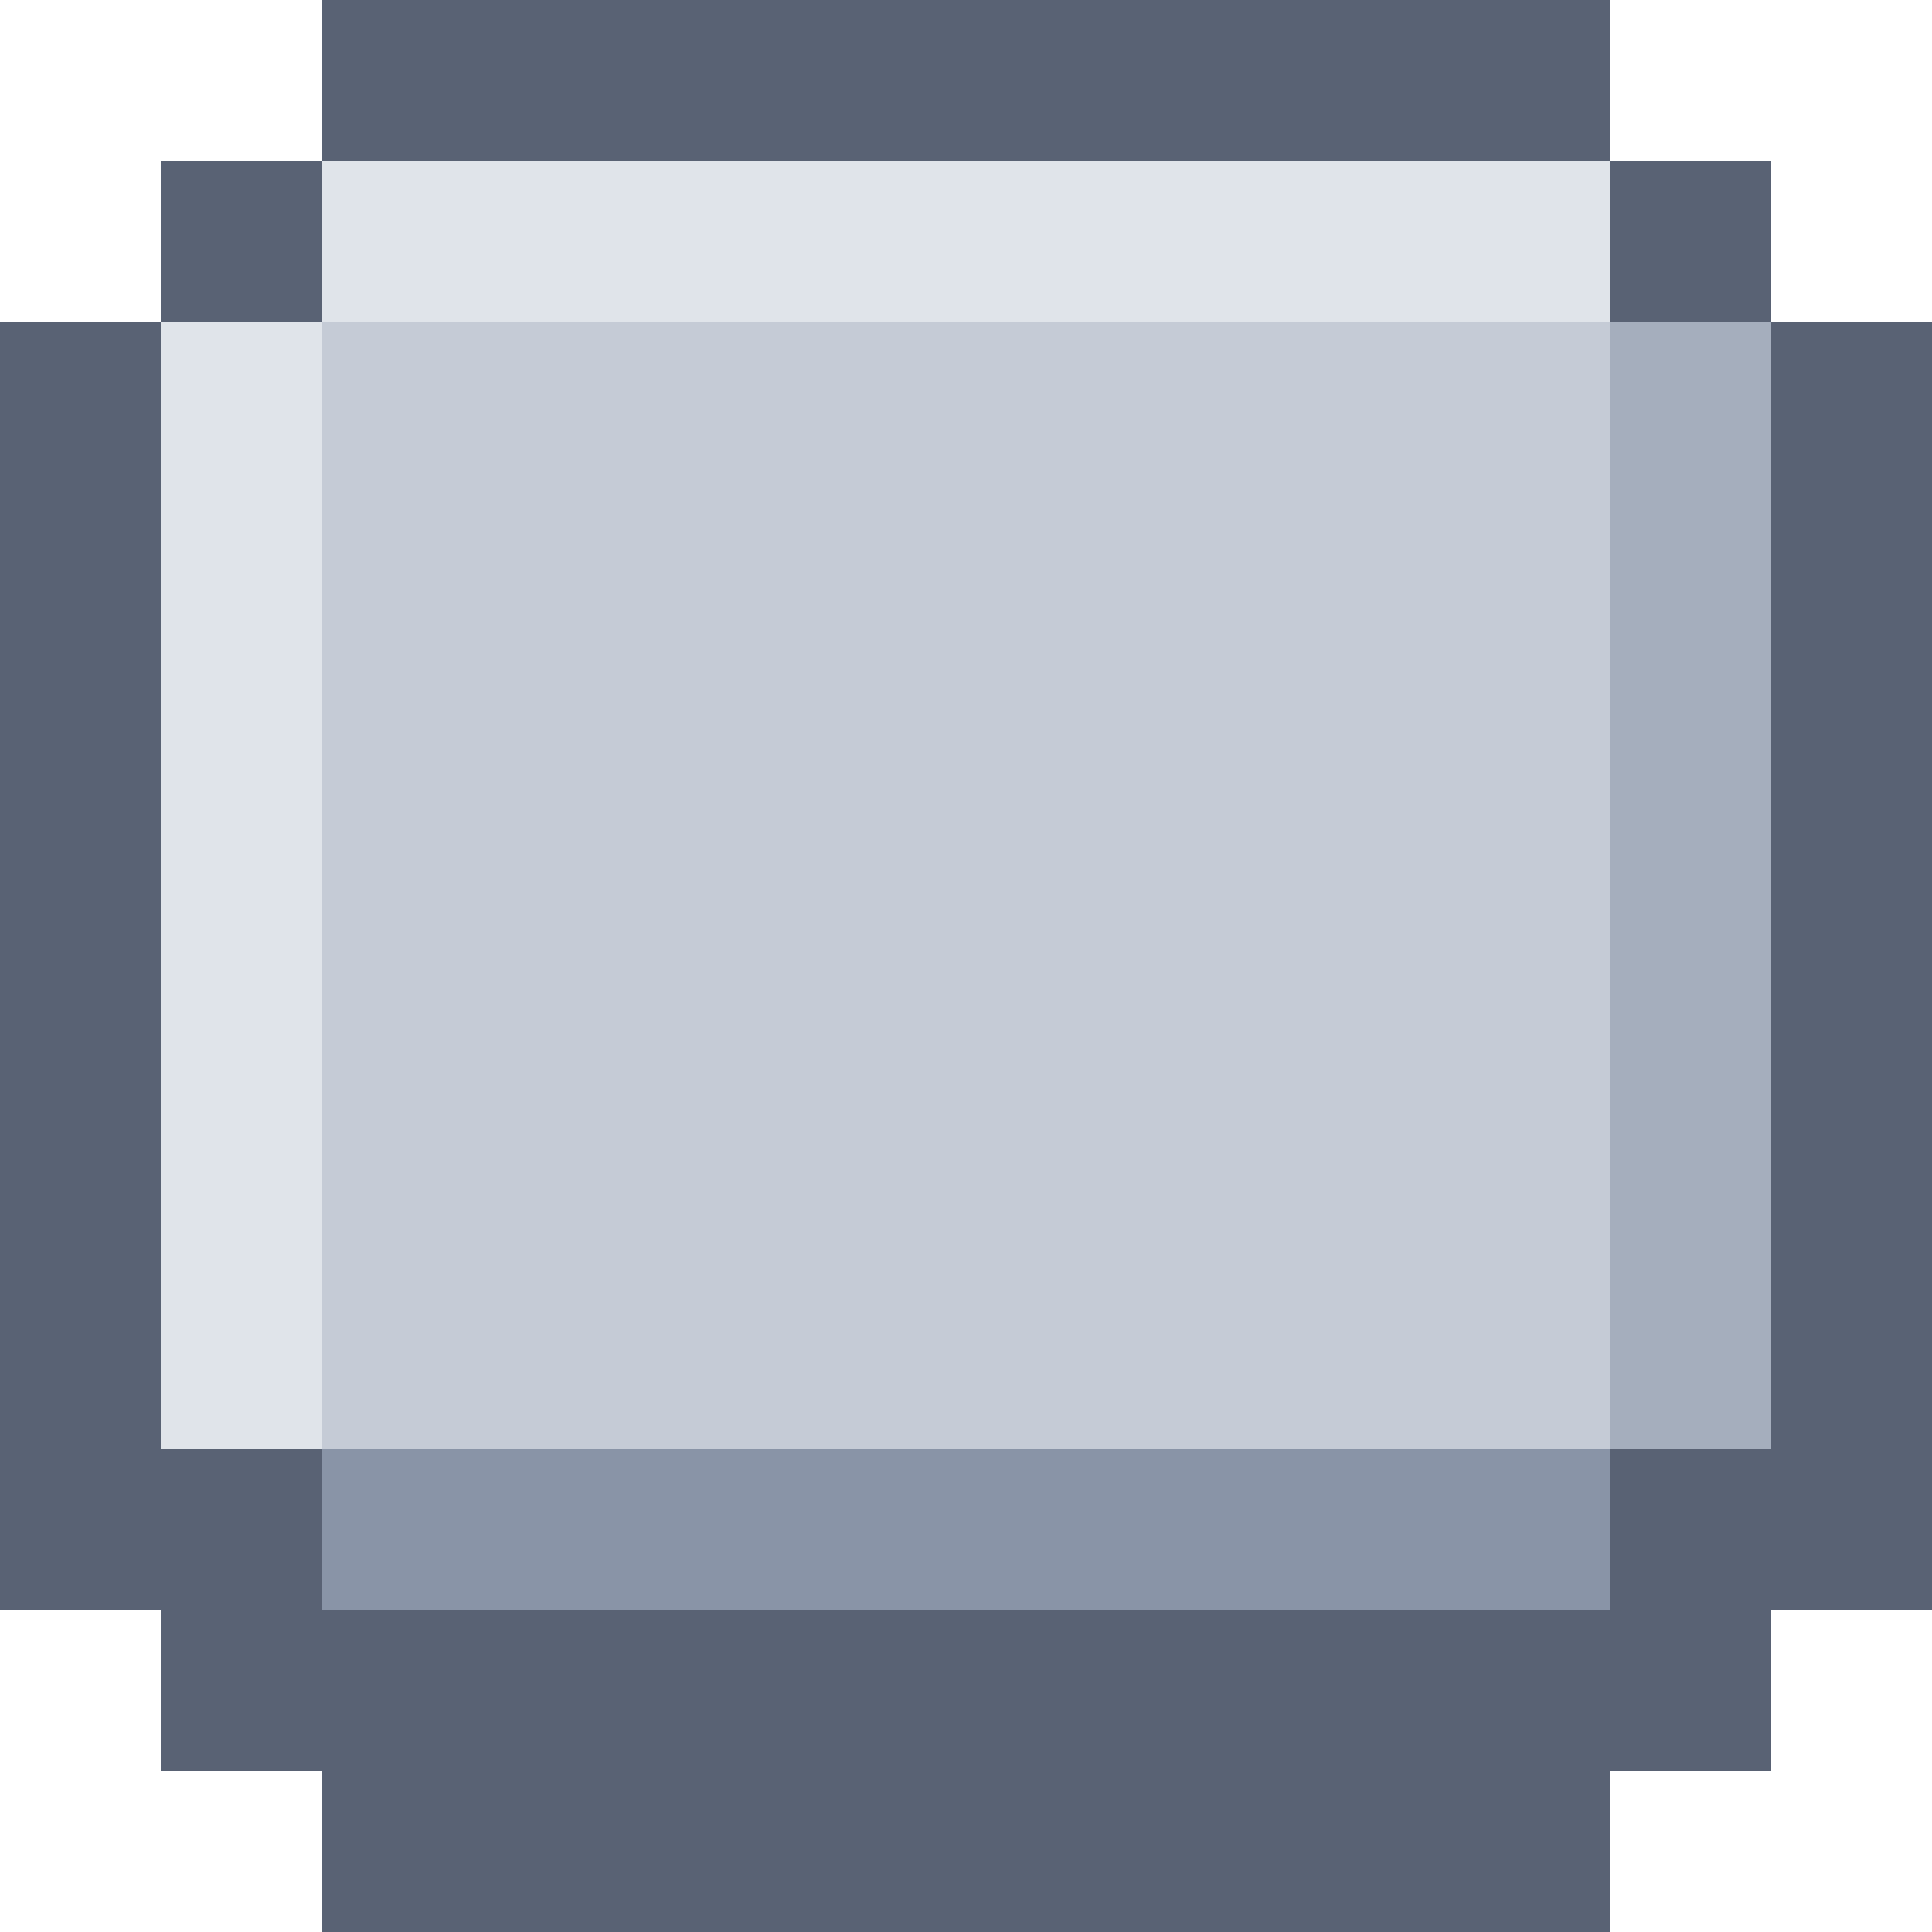
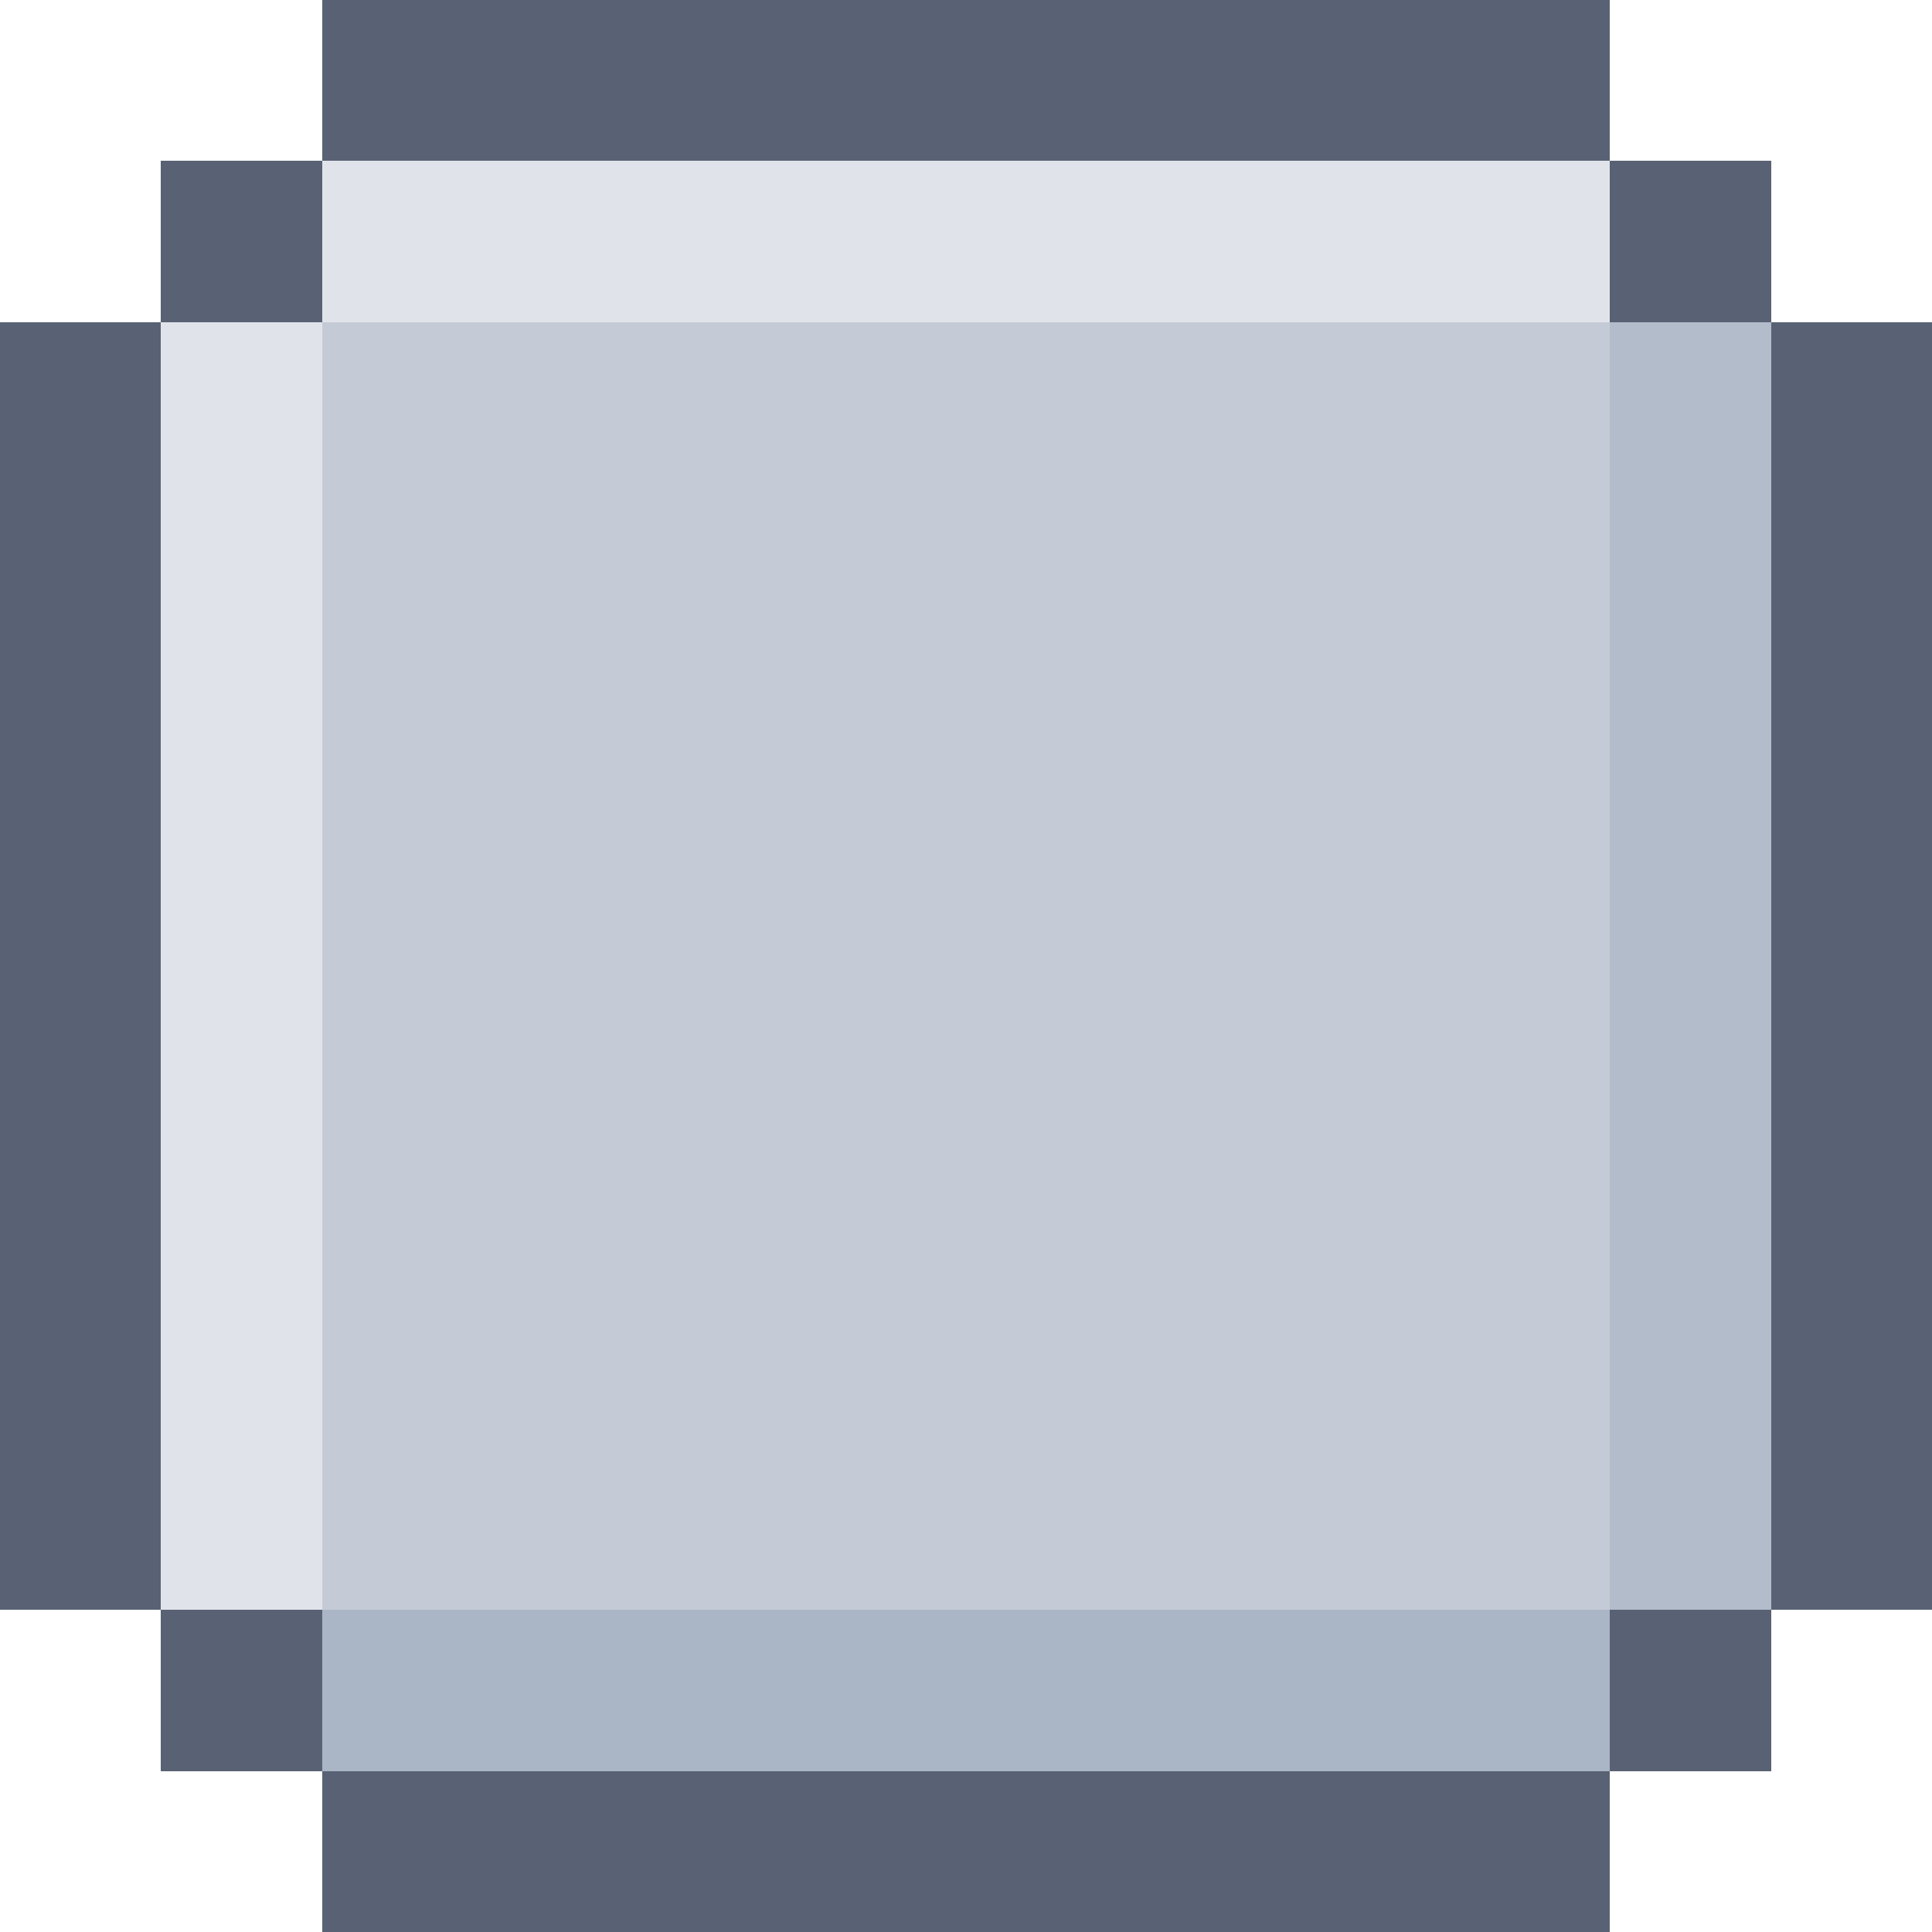
<svg xmlns="http://www.w3.org/2000/svg" width="36" height="36" viewBox="0 0 36 36" shape-rendering="crispEdges">
-   <path fill="#596274" d="M6 3H30V6H33V9H36V30H33V33H30V36H6V33H3V30H0V9H3V6H6Z" />
-   <path fill="#596274" d="M6 0H30V3H33V6H36V27H33V30H30V33H6V30H3V27H0V6H3V3H6Z" />
-   <path fill="#c5cbd6" d="M6 3H30V6H33V27H30V30H6V27H3V6H6Z" />
-   <path fill="#e0e4ea" d="M6 3H30V6H6ZM3 6H6V27H3Z" />
-   <path fill="#a5aebd" d="M30 6H33V27H30Z" />
-   <path fill="#8994a7" d="M6 27H30V30H6Z" />
+   <path fill="#596274" d="M6 0H30V3H33V6H36V30H33V33H30V36H6V33H3V30H0V6H3V3H6Z" />
+   <path fill="#c5cbd6" d="M6 3H30V6H33V30H30V33H6V30H3V6H6Z" />
+   <path fill="#e0e4ea" d="M6 3H30V6H6ZM3 6H6V30H3Z" />
+   <path fill="#b3bccb" d="M30 6H33V30H30Z" />
+   <path fill="#aab5c5" d="M6 30H30V33H6Z" />
</svg>
